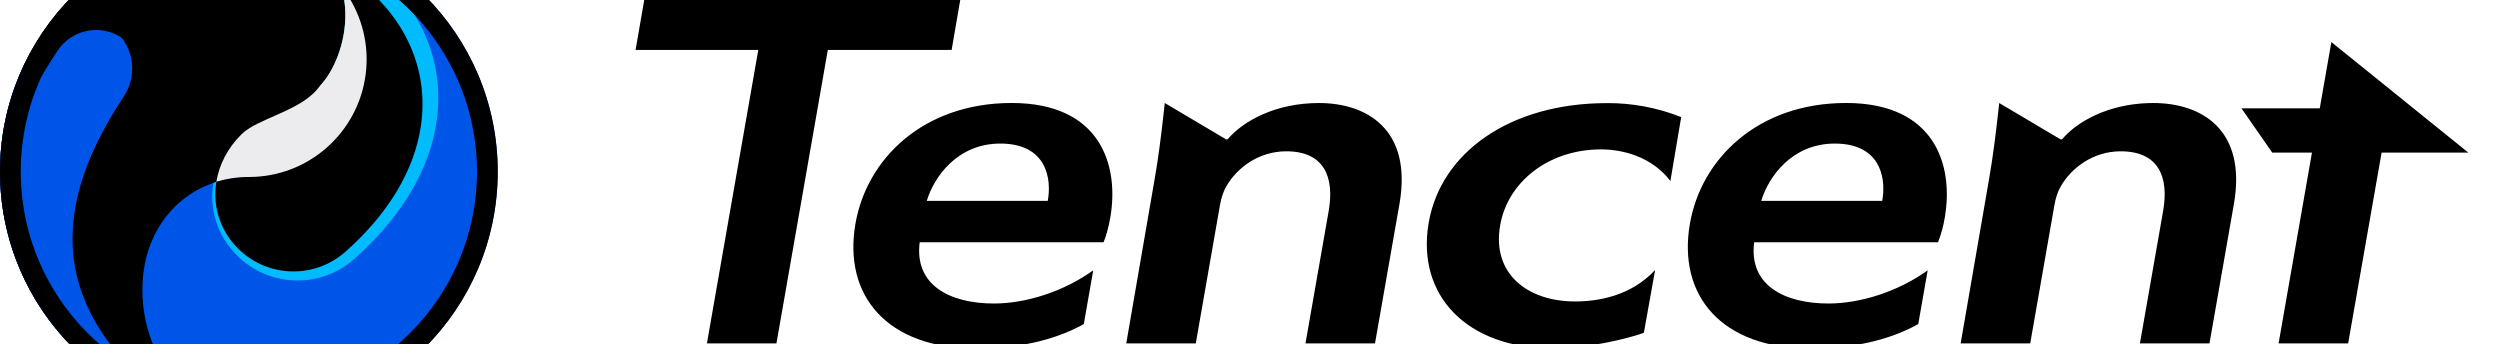
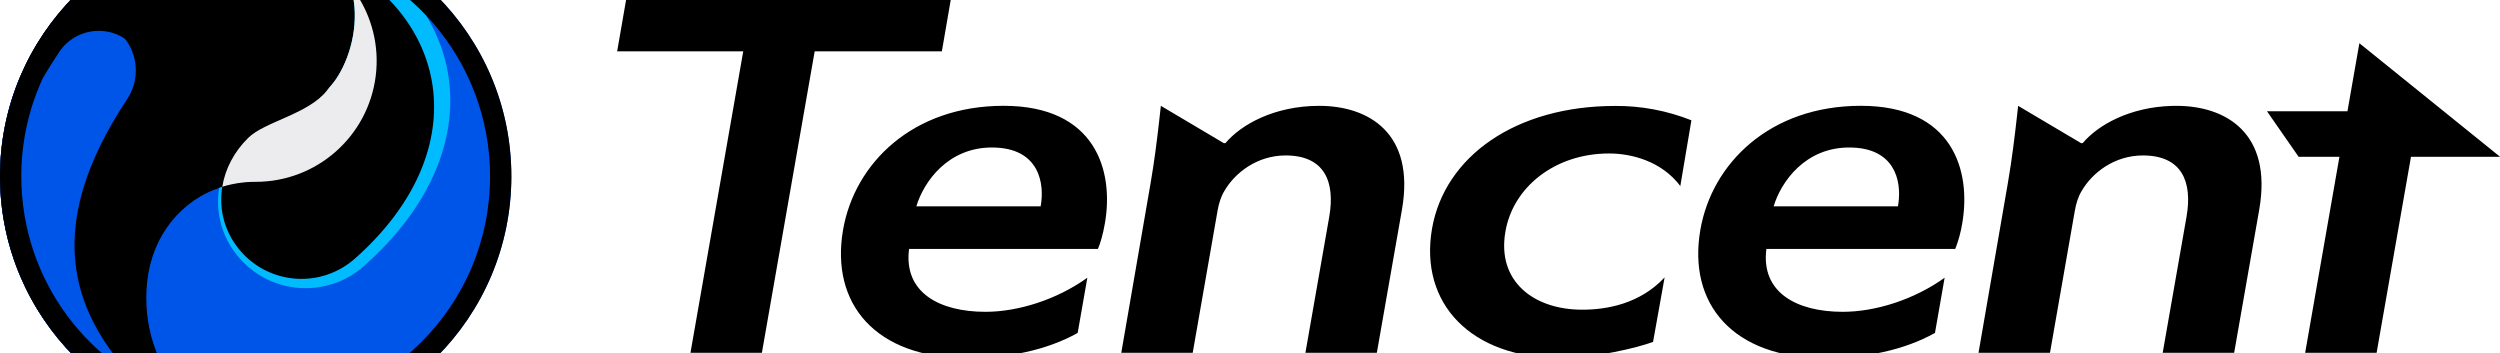
- <svg xmlns="http://www.w3.org/2000/svg" fill="none" viewBox="0 0 7.283 1" data-combine-word="Hunyuan">
+ <svg xmlns="http://www.w3.org/2000/svg" fill="none" viewBox="0 0 7.089 1" data-combine-word="Hunyuan">
  <g class="dsh-combine-mark-color">
    <g transform="translate(-0 -0.225) scale(0.060417)">
      <g>
        <circle cx="12" cy="12" fill="#0055E9" r="12" />
        <path d="M12 0c.518 0 1.028.033 1.528.096A6.188 6.188 0 0112.12 12.28l-.12.001c-2.99 0-5.242 2.179-5.554 5.11-.223 2.086.353 4.412 2.242 6.146C3.672 22.1 0 17.479 0 12 0 5.373 5.373 0 12 0z" fill="currentColor" />
        <path d="M5.286 5a2.438 2.438 0 01.682 3.38c-3.962 5.966-3.215 10.743 2.648 15.136C3.636 22.056 0 17.452 0 12c0-1.787.39-3.482 1.09-5.006.253-.435.525-.872.817-1.311A2.438 2.438 0 015.286 5z" fill="#0055E9" />
        <path d="M12.98.04c.272.021.543.053.81.093.583.106 1.117.254 1.538.44 6.638 2.927 8.07 10.052 1.748 15.642a4.125 4.125 0 01-5.822-.358c-1.51-1.706-1.3-4.184.357-5.822.858-.848 3.108-1.223 4.045-2.441 1.257-1.634 2.122-6.009-2.523-7.506L12.98.039z" fill="#00BCFF" />
        <path d="M13.528.096A6.187 6.187 0 0112 12.281a5.75 5.75 0 00-1.71.255c.147-.905.595-1.784 1.321-2.501.858-.848 3.108-1.223 4.045-2.441 1.27-1.651 2.14-6.104-2.676-7.554.184.014.367.033.548.056z" fill="#ECECEE" />
      </g>
    </g>
  </g>
  <g class="dsh-combine-mark-mono">
    <g transform="translate(-0 -0.225) scale(0.060417)">
      <g fill="currentColor" fill-rule="evenodd">
        <path d="M12 0c6.627 0 12 5.373 12 12s-5.373 12-12 12S0 18.627 0 12 5.373 0 12 0zm1.652 1.123l-.01-.001c.533.097 1.023.233 1.41.404 6.084 2.683 7.396 9.214 1.601 14.338a3.781 3.781 0 01-5.337-.328 3.654 3.654 0 01-.884-3.044c-1.934.6-3.295 2.305-3.524 4.45-.204 1.912.324 4.044 2.056 5.634l.245.067C10.1 22.876 11.036 23 12 23c6.075 0 11-4.925 11-11 0-5.513-4.056-10.08-9.348-10.877zM2.748 6.21c-.178.269-.348.536-.51.803l-.235.394.078-.167A10.957 10.957 0 001 12c0 4.919 3.228 9.083 7.682 10.49l.214.065C3.523 18.528 2.84 14.149 6.47 8.68A2.234 2.234 0 102.748 6.21zm10.157-5.172c4.408 1.33 3.61 5.41 2.447 6.924-.86 1.117-2.922 1.46-3.708 2.238-.666.657-1.077 1.462-1.212 2.291A5.303 5.303 0 0112 12.258a5.672 5.672 0 001.404-11.169 10.51 10.51 0 00-.5-.052z" />
      </g>
    </g>
  </g>
  <g class="dsh-combine-text">
-     <g transform="translate(1.75 -0.1015) scale(0.050761)">
+     <g transform="translate(1.6485 -0.1015) scale(0.050761)">
      <g fill="currentColor" fill-rule="evenodd">
        <path d="M23.587 7.91c5.127 0 6.172 3.607 5.66 6.56-.11.635-.262 1.144-.39 1.434h-10.55c-.318 2.448 1.711 3.514 4.265 3.514 1.831 0 3.994-.683 5.693-1.904l-.54 3.084c-1.74.97-3.88 1.402-6.169 1.402-5.121 0-7.651-3.027-6.937-7.161.645-3.723 3.893-6.929 8.968-6.929zm47.887 0c5.13 0 6.174 3.607 5.665 6.56-.078.491-.209.972-.39 1.434H66.198c-.317 2.448 1.71 3.514 4.263 3.514 1.833 0 3.995-.683 5.694-1.904l-.54 3.084c-1.74.97-3.881 1.402-6.169 1.402-5.12 0-7.652-3.027-6.937-7.161.645-3.723 3.892-6.929 8.965-6.929zm-13.732.007c1.46-.01 2.91.263 4.267.803l-.619 3.67c-1.06-1.4-2.74-1.817-3.981-1.817-3.043 0-5.377 1.902-5.791 4.373-.48 2.767 1.578 4.354 4.295 4.354 1.332 0 3.213-.31 4.6-1.806l-.646 3.605c-.888.33-3.237.898-5.203.898-4.947 0-7.867-3.03-7.145-7.219.7-4.037 4.674-6.86 10.223-6.86zm-16.524-.005c2.75 0 5.364 1.515 4.625 5.78l-1.406 8.015h-3.99l1.334-7.614c.333-1.935-.259-3.41-2.439-3.41-1.586 0-2.836.96-3.432 2.002-.172.28-.304.693-.37 1.082l-1.389 7.94h-3.99l1.638-9.48c.204-1.172.352-2.361.468-3.376l.105-.94 3.515 2.084h.093c.879-1.047 2.746-2.083 5.238-2.083zm47.889 0c2.75 0 5.364 1.515 4.625 5.78l-1.404 8.015h-3.992l1.334-7.614c.335-1.935-.257-3.41-2.439-3.41-1.585 0-2.836.96-3.432 2.002-.172.28-.305.693-.37 1.082l-1.389 7.94h-3.992l1.639-9.48c.229-1.319.389-2.659.511-3.748l.063-.567 3.515 2.083h.092c.85-1.011 2.618-2.012 4.982-2.08l.257-.003zM20.633 2l-.494 2.866h-7.105l-2.949 16.84h-3.99l2.948-16.84H2L2.498 2h18.135zm78.69 2.414l7.861 6.344h-4.978l-1.92 10.949h-3.992l1.915-10.949H95.93l-1.768-2.543h4.495l.666-3.801zm-76.389 5.825c-2.456 0-3.805 1.906-4.221 3.287h6.943c.233-1.248-.05-3.287-2.722-3.287zm47.888 0c-2.453 0-3.803 1.906-4.219 3.287h6.943l.028-.175c.175-1.255-.199-3.112-2.752-3.112z" />
      </g>
    </g>
  </g>
</svg>
